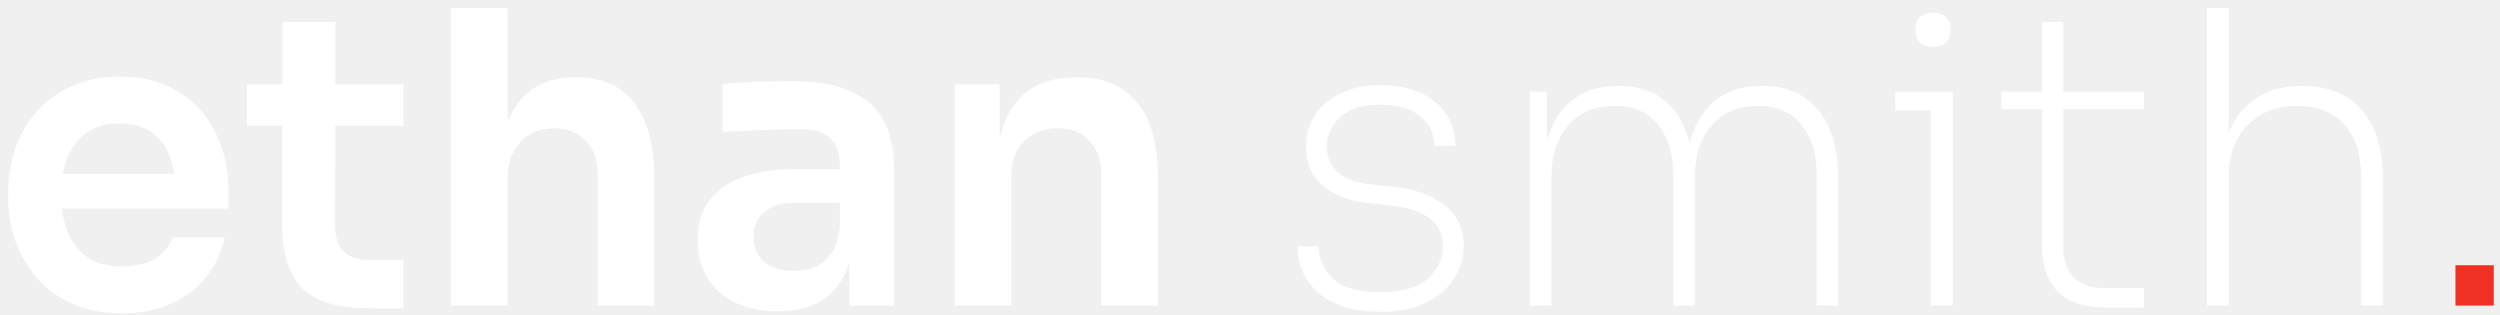
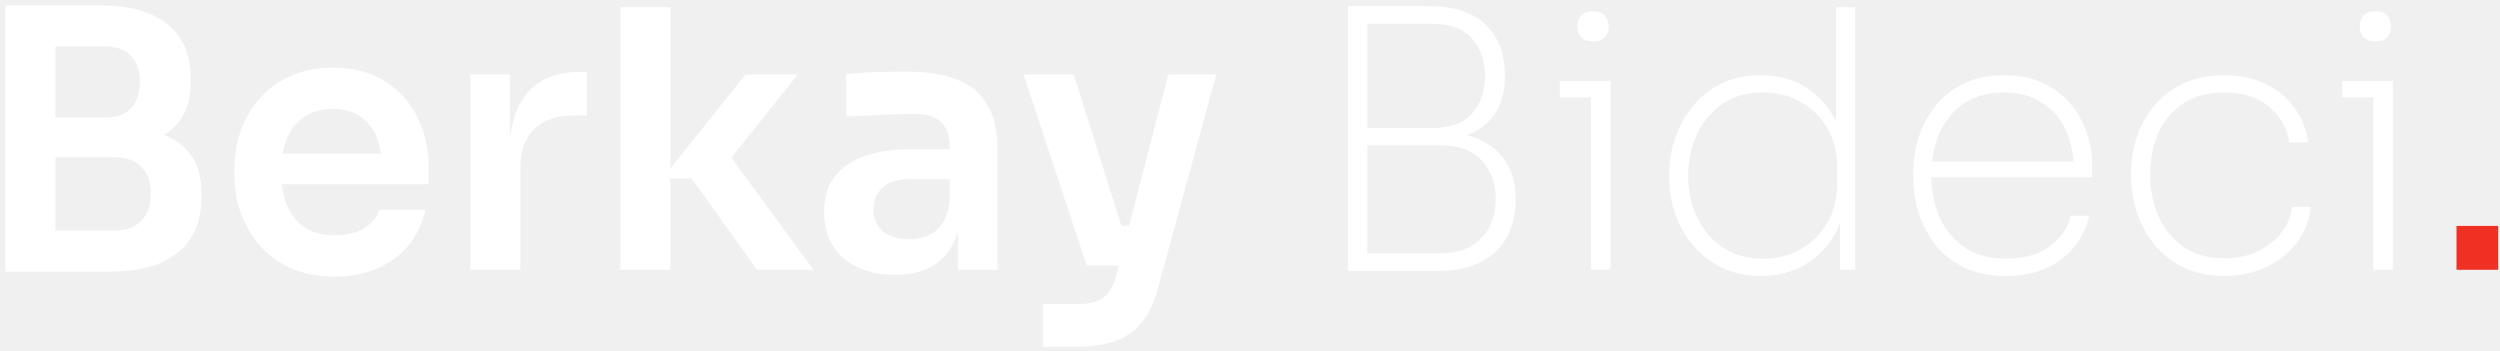
- <svg xmlns="http://www.w3.org/2000/svg" width="270" height="34" viewBox="0 0 270 34" fill="none">
-   <path d="M13.168 33.836C11.115 33.836 9.311 33.484 7.756 32.78C6.231 32.076 4.955 31.137 3.928 29.964C2.931 28.761 2.168 27.427 1.64 25.96C1.141 24.493 0.892 22.997 0.892 21.472V20.636C0.892 19.052 1.141 17.527 1.64 16.06C2.168 14.564 2.931 13.244 3.928 12.1C4.955 10.927 6.216 10.003 7.712 9.328C9.208 8.624 10.939 8.272 12.904 8.272C15.485 8.272 17.641 8.844 19.372 9.988C21.132 11.103 22.452 12.584 23.332 14.432C24.212 16.251 24.652 18.216 24.652 20.328V22.528H3.488V18.788H20.824L18.932 20.636C18.932 19.111 18.712 17.805 18.272 16.72C17.832 15.635 17.157 14.799 16.248 14.212C15.368 13.625 14.253 13.332 12.904 13.332C11.555 13.332 10.411 13.64 9.472 14.256C8.533 14.872 7.815 15.767 7.316 16.94C6.847 18.084 6.612 19.463 6.612 21.076C6.612 22.572 6.847 23.907 7.316 25.08C7.785 26.224 8.504 27.133 9.472 27.808C10.44 28.453 11.672 28.776 13.168 28.776C14.664 28.776 15.881 28.483 16.82 27.896C17.759 27.28 18.36 26.532 18.624 25.652H24.256C23.904 27.295 23.229 28.732 22.232 29.964C21.235 31.196 19.959 32.149 18.404 32.824C16.879 33.499 15.133 33.836 13.168 33.836ZM40.145 33.308C37.945 33.308 36.127 33.029 34.689 32.472C33.281 31.885 32.225 30.917 31.521 29.568C30.817 28.189 30.465 26.341 30.465 24.024L30.509 2.376H36.229L36.185 24.42C36.185 25.593 36.493 26.503 37.109 27.148C37.755 27.764 38.664 28.072 39.837 28.072H43.577V33.308H40.145ZM26.681 13.596V9.108H43.577V13.596H26.681ZM48.71 33V0.88H54.826V19.624H53.77C53.77 17.219 54.078 15.18 54.694 13.508C55.31 11.836 56.22 10.56 57.422 9.68C58.654 8.8 60.209 8.36 62.086 8.36H62.35C65.078 8.36 67.146 9.299 68.554 11.176C69.962 13.053 70.666 15.781 70.666 19.36V33H64.55V18.788C64.55 17.263 64.11 16.06 63.23 15.18C62.38 14.3 61.25 13.86 59.842 13.86C58.346 13.86 57.129 14.359 56.19 15.356C55.281 16.324 54.826 17.6 54.826 19.184V33H48.71ZM91.718 33V25.916H90.706V18.04C90.706 16.661 90.368 15.635 89.694 14.96C89.019 14.285 87.978 13.948 86.57 13.948C85.836 13.948 84.956 13.963 83.93 13.992C82.903 14.021 81.862 14.065 80.806 14.124C79.779 14.153 78.855 14.197 78.034 14.256V9.064C78.708 9.005 79.471 8.947 80.322 8.888C81.172 8.829 82.038 8.8 82.918 8.8C83.827 8.771 84.678 8.756 85.47 8.756C87.934 8.756 89.972 9.079 91.586 9.724C93.228 10.369 94.46 11.381 95.282 12.76C96.132 14.139 96.558 15.943 96.558 18.172V33H91.718ZM84.018 33.616C82.287 33.616 80.762 33.308 79.442 32.692C78.151 32.076 77.139 31.196 76.406 30.052C75.702 28.908 75.35 27.529 75.35 25.916C75.35 24.156 75.775 22.719 76.626 21.604C77.506 20.489 78.723 19.653 80.278 19.096C81.862 18.539 83.71 18.26 85.822 18.26H91.366V21.912H85.734C84.326 21.912 83.24 22.264 82.478 22.968C81.744 23.643 81.378 24.523 81.378 25.608C81.378 26.693 81.744 27.573 82.478 28.248C83.24 28.923 84.326 29.26 85.734 29.26C86.584 29.26 87.362 29.113 88.066 28.82C88.799 28.497 89.4 27.969 89.87 27.236C90.368 26.473 90.647 25.447 90.706 24.156L92.202 25.872C92.055 27.544 91.644 28.952 90.97 30.096C90.324 31.24 89.415 32.12 88.242 32.736C87.098 33.323 85.69 33.616 84.018 33.616ZM103.109 33V9.108H107.949V19.36H107.509C107.509 16.925 107.831 14.901 108.477 13.288C109.122 11.645 110.075 10.413 111.337 9.592C112.627 8.771 114.226 8.36 116.133 8.36H116.397C119.242 8.36 121.398 9.284 122.865 11.132C124.331 12.951 125.065 15.679 125.065 19.316V33H118.949V18.788C118.949 17.321 118.523 16.133 117.673 15.224C116.851 14.315 115.707 13.86 114.241 13.86C112.745 13.86 111.527 14.329 110.589 15.268C109.679 16.177 109.225 17.409 109.225 18.964V33H103.109ZM149.1 33.66C146.225 33.66 144.011 33 142.456 31.68C140.931 30.36 140.153 28.673 140.124 26.62H142.412C142.412 27.94 142.925 29.099 143.952 30.096C145.008 31.064 146.724 31.548 149.1 31.548C151.417 31.548 153.119 31.064 154.204 30.096C155.289 29.099 155.832 27.925 155.832 26.576C155.832 25.256 155.333 24.244 154.336 23.54C153.368 22.836 152.048 22.396 150.376 22.22L147.648 21.912C145.624 21.677 144.011 21.047 142.808 20.02C141.635 18.993 141.048 17.6 141.048 15.84C141.048 14.579 141.371 13.449 142.016 12.452C142.661 11.455 143.585 10.663 144.788 10.076C146.02 9.489 147.457 9.196 149.1 9.196C151.505 9.196 153.441 9.783 154.908 10.956C156.404 12.129 157.167 13.728 157.196 15.752H154.908C154.937 14.491 154.439 13.435 153.412 12.584C152.415 11.733 150.977 11.308 149.1 11.308C147.135 11.308 145.668 11.763 144.7 12.672C143.761 13.581 143.292 14.652 143.292 15.884C143.292 16.911 143.659 17.791 144.392 18.524C145.155 19.257 146.299 19.712 147.824 19.888L150.552 20.196C152.723 20.401 154.512 21.032 155.92 22.088C157.357 23.144 158.076 24.655 158.076 26.62C158.076 27.94 157.709 29.128 156.976 30.184C156.272 31.24 155.26 32.091 153.94 32.736C152.62 33.352 151.007 33.66 149.1 33.66ZM165.223 33V9.9H167.071V19.36H166.543C166.543 17.365 166.837 15.62 167.423 14.124C168.039 12.599 168.949 11.411 170.151 10.56C171.354 9.709 172.879 9.284 174.727 9.284H174.859C176.678 9.284 178.189 9.709 179.391 10.56C180.594 11.381 181.474 12.555 182.031 14.08C182.618 15.576 182.911 17.336 182.911 19.36H182.031C182.031 17.365 182.325 15.62 182.911 14.124C183.527 12.599 184.437 11.411 185.639 10.56C186.871 9.709 188.411 9.284 190.259 9.284H190.391C192.21 9.284 193.721 9.709 194.923 10.56C196.155 11.381 197.065 12.555 197.651 14.08C198.238 15.576 198.531 17.336 198.531 19.36V33H196.199V18.832C196.199 16.632 195.657 14.857 194.571 13.508C193.515 12.129 191.946 11.44 189.863 11.44C187.751 11.44 186.079 12.144 184.847 13.552C183.645 14.96 183.043 16.793 183.043 19.052V33H180.711V18.832C180.711 16.632 180.169 14.857 179.083 13.508C178.027 12.129 176.458 11.44 174.375 11.44C172.263 11.44 170.591 12.144 169.359 13.552C168.157 14.96 167.555 16.793 167.555 19.052V33H165.223ZM208.522 33V9.9H210.898V33H208.522ZM204.694 11.924V9.9H210.898V11.924H204.694ZM208.742 5.06C208.126 5.06 207.656 4.899 207.334 4.576C207.011 4.224 206.85 3.784 206.85 3.256C206.85 2.699 207.011 2.244 207.334 1.892C207.656 1.54 208.14 1.364 208.786 1.364C209.402 1.364 209.871 1.54 210.194 1.892C210.516 2.244 210.678 2.699 210.678 3.256C210.678 3.784 210.516 4.224 210.194 4.576C209.9 4.899 209.416 5.06 208.742 5.06ZM227.709 33.22C226.271 33.22 225.01 33.015 223.925 32.604C222.839 32.164 222.003 31.431 221.417 30.404C220.83 29.377 220.537 27.999 220.537 26.268V2.376H222.825V26.664C222.825 28.072 223.206 29.172 223.969 29.964C224.761 30.727 225.846 31.108 227.225 31.108H231.537V33.22H227.709ZM216.137 11.792V9.9H231.537V11.792H216.137ZM238.356 33V0.88H240.688V18.04L239.852 19.536C239.852 17.512 240.16 15.737 240.776 14.212C241.422 12.657 242.39 11.455 243.68 10.604C244.971 9.724 246.599 9.284 248.564 9.284H248.652C251.527 9.284 253.698 10.193 255.164 12.012C256.631 13.801 257.364 16.251 257.364 19.36V33H254.988V18.832C254.988 16.603 254.387 14.813 253.184 13.464C251.982 12.115 250.28 11.44 248.08 11.44C245.822 11.44 244.018 12.159 242.668 13.596C241.348 15.004 240.688 16.852 240.688 19.14V33H238.356Z" fill="white" />
-   <path d="M265.19 33V28.644H269.326V33H265.19Z" fill="#F13024" />
+ <svg xmlns="http://www.w3.org/2000/svg" width="278" height="39" viewBox="0 0 278 39" fill="none">
+   <path d="M5.36 30.2V25.64H12.68C14.013 25.64 15.027 25.28 15.72 24.56C16.413 23.813 16.76 22.8 16.76 21.52C16.76 20.24 16.413 19.253 15.72 18.56C15.027 17.84 14.013 17.48 12.68 17.48H5.36V14H12.28C14.227 14 15.96 14.24 17.48 14.72C19.027 15.173 20.227 15.947 21.08 17.04C21.96 18.133 22.4 19.6 22.4 21.44V22C22.4 23.733 22.013 25.213 21.24 26.44C20.493 27.64 19.36 28.573 17.84 29.24C16.347 29.88 14.493 30.2 12.28 30.2H5.36ZM0.6 30.2V0.6H6.16V30.2H0.6ZM5.36 16.56V13.08H11.6C12.96 13.08 13.96 12.72 14.6 12C15.24 11.28 15.56 10.32 15.56 9.12C15.56 7.92 15.24 6.96 14.6 6.24C13.96 5.52 12.96 5.16 11.6 5.16H5.36V0.6H11.08C14.387 0.6 16.893 1.293 18.6 2.68C20.333 4.067 21.2 6.053 21.2 8.64V9.2C21.2 11.013 20.76 12.467 19.88 13.56C19.027 14.627 17.84 15.4 16.32 15.88C14.8 16.333 13.053 16.56 11.08 16.56H5.36ZM37.224 30.76C35.357 30.76 33.717 30.44 32.304 29.8C30.917 29.16 29.757 28.307 28.824 27.24C27.917 26.147 27.224 24.933 26.744 23.6C26.29 22.267 26.064 20.907 26.064 19.52V18.76C26.064 17.32 26.29 15.933 26.744 14.6C27.224 13.24 27.917 12.04 28.824 11C29.757 9.933 30.904 9.093 32.264 8.48C33.624 7.84 35.197 7.52 36.984 7.52C39.33 7.52 41.29 8.04 42.864 9.08C44.464 10.093 45.664 11.44 46.464 13.12C47.264 14.773 47.664 16.56 47.664 18.48V20.48H28.424V17.08H44.184L42.464 18.76C42.464 17.373 42.264 16.187 41.864 15.2C41.464 14.213 40.85 13.453 40.024 12.92C39.224 12.387 38.21 12.12 36.984 12.12C35.757 12.12 34.717 12.4 33.864 12.96C33.01 13.52 32.357 14.333 31.904 15.4C31.477 16.44 31.264 17.693 31.264 19.16C31.264 20.52 31.477 21.733 31.904 22.8C32.33 23.84 32.984 24.667 33.864 25.28C34.744 25.867 35.864 26.16 37.224 26.16C38.584 26.16 39.69 25.893 40.544 25.36C41.397 24.8 41.944 24.12 42.184 23.32H47.304C46.984 24.813 46.37 26.12 45.464 27.24C44.557 28.36 43.397 29.227 41.984 29.84C40.597 30.453 39.01 30.76 37.224 30.76ZM52.308 30V8.28H56.708V17.48H56.588C56.588 14.36 57.255 12 58.588 10.4C59.922 8.8 61.882 8 64.468 8H65.268V12.84H63.748C61.882 12.84 60.428 13.347 59.388 14.36C58.375 15.347 57.868 16.787 57.868 18.68V30H52.308ZM84.188 30L76.908 19.84H73.668L82.908 8.28H88.708L80.188 18.96L80.308 16.16L90.468 30H84.188ZM68.988 30V0.8H74.548V30H68.988ZM106.523 30V23.56H105.603V16.4C105.603 15.147 105.296 14.213 104.683 13.6C104.07 12.987 103.123 12.68 101.843 12.68C101.176 12.68 100.376 12.693 99.443 12.72C98.51 12.747 97.563 12.787 96.603 12.84C95.67 12.867 94.83 12.907 94.083 12.96V8.24C94.697 8.187 95.39 8.133 96.163 8.08C96.936 8.027 97.723 8 98.523 8C99.35 7.973 100.123 7.96 100.843 7.96C103.083 7.96 104.936 8.253 106.403 8.84C107.896 9.427 109.016 10.347 109.763 11.6C110.536 12.853 110.923 14.493 110.923 16.52V30H106.523ZM99.523 30.56C97.95 30.56 96.563 30.28 95.363 29.72C94.19 29.16 93.27 28.36 92.603 27.32C91.963 26.28 91.643 25.027 91.643 23.56C91.643 21.96 92.03 20.653 92.803 19.64C93.603 18.627 94.71 17.867 96.123 17.36C97.563 16.853 99.243 16.6 101.163 16.6H106.203V19.92H101.083C99.803 19.92 98.817 20.24 98.123 20.88C97.457 21.493 97.123 22.293 97.123 23.28C97.123 24.267 97.457 25.067 98.123 25.68C98.817 26.293 99.803 26.6 101.083 26.6C101.856 26.6 102.563 26.467 103.203 26.2C103.87 25.907 104.416 25.427 104.843 24.76C105.296 24.067 105.55 23.133 105.603 21.96L106.963 23.52C106.83 25.04 106.456 26.32 105.843 27.36C105.256 28.4 104.43 29.2 103.363 29.76C102.323 30.293 101.043 30.56 99.523 30.56ZM115.965 38.56V33.8H120.045C120.819 33.8 121.459 33.693 121.965 33.48C122.499 33.293 122.939 32.973 123.285 32.52C123.632 32.093 123.899 31.493 124.085 30.72L129.925 8.28H135.245L128.805 31.92C128.379 33.547 127.779 34.84 127.005 35.8C126.232 36.787 125.232 37.493 124.005 37.92C122.805 38.347 121.312 38.56 119.525 38.56H115.965ZM122.725 29.52V25.12H127.365V29.52H122.725ZM120.845 29.52L113.805 8.28H119.405L126.085 29.52H120.845ZM151.368 30.12V28.16H160.288C162.181 28.16 163.661 27.6 164.728 26.48C165.794 25.36 166.328 23.92 166.328 22.16C166.328 20.373 165.808 18.933 164.768 17.84C163.728 16.72 162.234 16.16 160.288 16.16H151.368V14.64H159.928C161.634 14.64 163.128 14.92 164.408 15.48C165.688 16.013 166.688 16.827 167.408 17.92C168.154 19.013 168.528 20.36 168.528 21.96V22.36C168.528 23.853 168.208 25.187 167.568 26.36C166.954 27.507 166.008 28.427 164.728 29.12C163.448 29.787 161.848 30.12 159.928 30.12H151.368ZM149.888 30.12V0.68H152.048V30.12H149.888ZM151.368 15.76V14.24H159.208C161.234 14.24 162.728 13.707 163.688 12.64C164.648 11.547 165.128 10.147 165.128 8.44C165.128 6.76 164.648 5.373 163.688 4.28C162.728 3.187 161.234 2.64 159.208 2.64H151.368V0.68H158.808C161.688 0.68 163.821 1.373 165.208 2.76C166.621 4.12 167.328 5.933 167.328 8.2V8.6C167.328 10.173 166.981 11.493 166.288 12.56C165.594 13.627 164.608 14.427 163.328 14.96C162.074 15.493 160.568 15.76 158.808 15.76H151.368ZM176.928 30V9H179.088V30H176.928ZM173.448 10.84V9H179.088V10.84H173.448ZM177.128 4.6C176.568 4.6 176.141 4.453 175.848 4.16C175.554 3.84 175.408 3.44 175.408 2.96C175.408 2.453 175.554 2.04 175.848 1.72C176.141 1.4 176.581 1.24 177.168 1.24C177.728 1.24 178.154 1.4 178.448 1.72C178.741 2.04 178.888 2.453 178.888 2.96C178.888 3.44 178.741 3.84 178.448 4.16C178.181 4.453 177.741 4.6 177.128 4.6ZM195.81 30.68C194.237 30.68 192.81 30.387 191.53 29.8C190.277 29.187 189.21 28.373 188.33 27.36C187.45 26.32 186.77 25.147 186.29 23.84C185.837 22.533 185.61 21.16 185.61 19.72V19.32C185.61 17.933 185.837 16.6 186.29 15.32C186.743 14.013 187.397 12.84 188.25 11.8C189.13 10.733 190.197 9.893 191.45 9.28C192.703 8.667 194.143 8.36 195.77 8.36C197.663 8.36 199.303 8.787 200.69 9.64C202.103 10.493 203.197 11.667 203.97 13.16C204.77 14.627 205.197 16.307 205.25 18.2L204.17 15.84V0.8H206.29V30H204.61V20.68H205.41C205.357 22.68 204.917 24.44 204.09 25.96C203.263 27.453 202.13 28.613 200.69 29.44C199.277 30.267 197.65 30.68 195.81 30.68ZM196.01 28.76C197.637 28.76 199.063 28.4 200.29 27.68C201.543 26.96 202.517 25.987 203.21 24.76C203.93 23.507 204.29 22.08 204.29 20.48V18.4C204.29 16.88 203.93 15.507 203.21 14.28C202.517 13.053 201.543 12.08 200.29 11.36C199.063 10.64 197.637 10.28 196.01 10.28C194.25 10.28 192.757 10.707 191.53 11.56C190.303 12.413 189.357 13.547 188.69 14.96C188.05 16.347 187.73 17.867 187.73 19.52C187.73 21.227 188.063 22.787 188.73 24.2C189.397 25.587 190.343 26.693 191.57 27.52C192.823 28.347 194.303 28.76 196.01 28.76ZM223.078 30.68C221.292 30.68 219.745 30.373 218.438 29.76C217.132 29.12 216.065 28.28 215.238 27.24C214.412 26.173 213.785 24.987 213.358 23.68C212.958 22.347 212.758 21 212.758 19.64V19.24C212.758 17.853 212.958 16.52 213.358 15.24C213.785 13.96 214.412 12.8 215.238 11.76C216.092 10.693 217.145 9.867 218.398 9.28C219.678 8.667 221.158 8.36 222.838 8.36C224.972 8.36 226.758 8.84 228.198 9.8C229.665 10.733 230.772 11.96 231.518 13.48C232.265 15 232.638 16.6 232.638 18.28V19.72H213.758V17.96H231.238L230.598 18.76C230.598 17.133 230.292 15.68 229.678 14.4C229.092 13.12 228.212 12.12 227.038 11.4C225.892 10.653 224.492 10.28 222.838 10.28C221.052 10.28 219.558 10.693 218.358 11.52C217.158 12.347 216.252 13.453 215.638 14.84C215.052 16.227 214.758 17.76 214.758 19.44C214.758 21.12 215.052 22.667 215.638 24.08C216.252 25.467 217.172 26.6 218.398 27.48C219.625 28.333 221.185 28.76 223.078 28.76C225.105 28.76 226.732 28.293 227.958 27.36C229.212 26.427 229.972 25.307 230.238 24H232.318C232.025 25.307 231.465 26.467 230.638 27.48C229.812 28.493 228.758 29.28 227.478 29.84C226.225 30.4 224.758 30.68 223.078 30.68ZM247.337 30.68C245.604 30.68 244.084 30.36 242.777 29.72C241.497 29.08 240.417 28.227 239.537 27.16C238.684 26.093 238.044 24.907 237.617 23.6C237.191 22.293 236.977 20.973 236.977 19.64V19.24C236.977 17.88 237.191 16.547 237.617 15.24C238.044 13.933 238.684 12.773 239.537 11.76C240.417 10.72 241.497 9.893 242.777 9.28C244.084 8.667 245.604 8.36 247.337 8.36C249.017 8.36 250.511 8.667 251.817 9.28C253.151 9.893 254.231 10.76 255.057 11.88C255.911 12.973 256.444 14.293 256.657 15.84H254.577C254.337 14.24 253.591 12.92 252.337 11.88C251.084 10.813 249.417 10.28 247.337 10.28C245.497 10.28 243.964 10.693 242.737 11.52C241.511 12.347 240.591 13.453 239.977 14.84C239.391 16.227 239.097 17.76 239.097 19.44C239.097 21.067 239.404 22.587 240.017 24C240.631 25.413 241.551 26.56 242.777 27.44C244.004 28.293 245.524 28.72 247.337 28.72C248.751 28.72 249.991 28.467 251.057 27.96C252.151 27.427 253.031 26.733 253.697 25.88C254.364 25 254.764 24.04 254.897 23H256.977C256.791 24.547 256.257 25.893 255.377 27.04C254.497 28.16 253.364 29.053 251.977 29.72C250.591 30.36 249.044 30.68 247.337 30.68ZM263.92 30V9H266.08V30H263.92ZM260.44 10.84V9H266.08V10.84H260.44ZM264.12 4.6C263.56 4.6 263.133 4.453 262.84 4.16C262.546 3.84 262.4 3.44 262.4 2.96C262.4 2.453 262.546 2.04 262.84 1.72C263.133 1.4 263.573 1.24 264.16 1.24C264.72 1.24 265.146 1.4 265.44 1.72C265.733 2.04 265.88 2.453 265.88 2.96C265.88 3.44 265.733 3.84 265.44 4.16C265.173 4.453 264.733 4.6 264.12 4.6Z" fill="white" />
+   <path d="M273.162 30V25.12H277.802V30H273.162Z" fill="#F13024" />
</svg>
